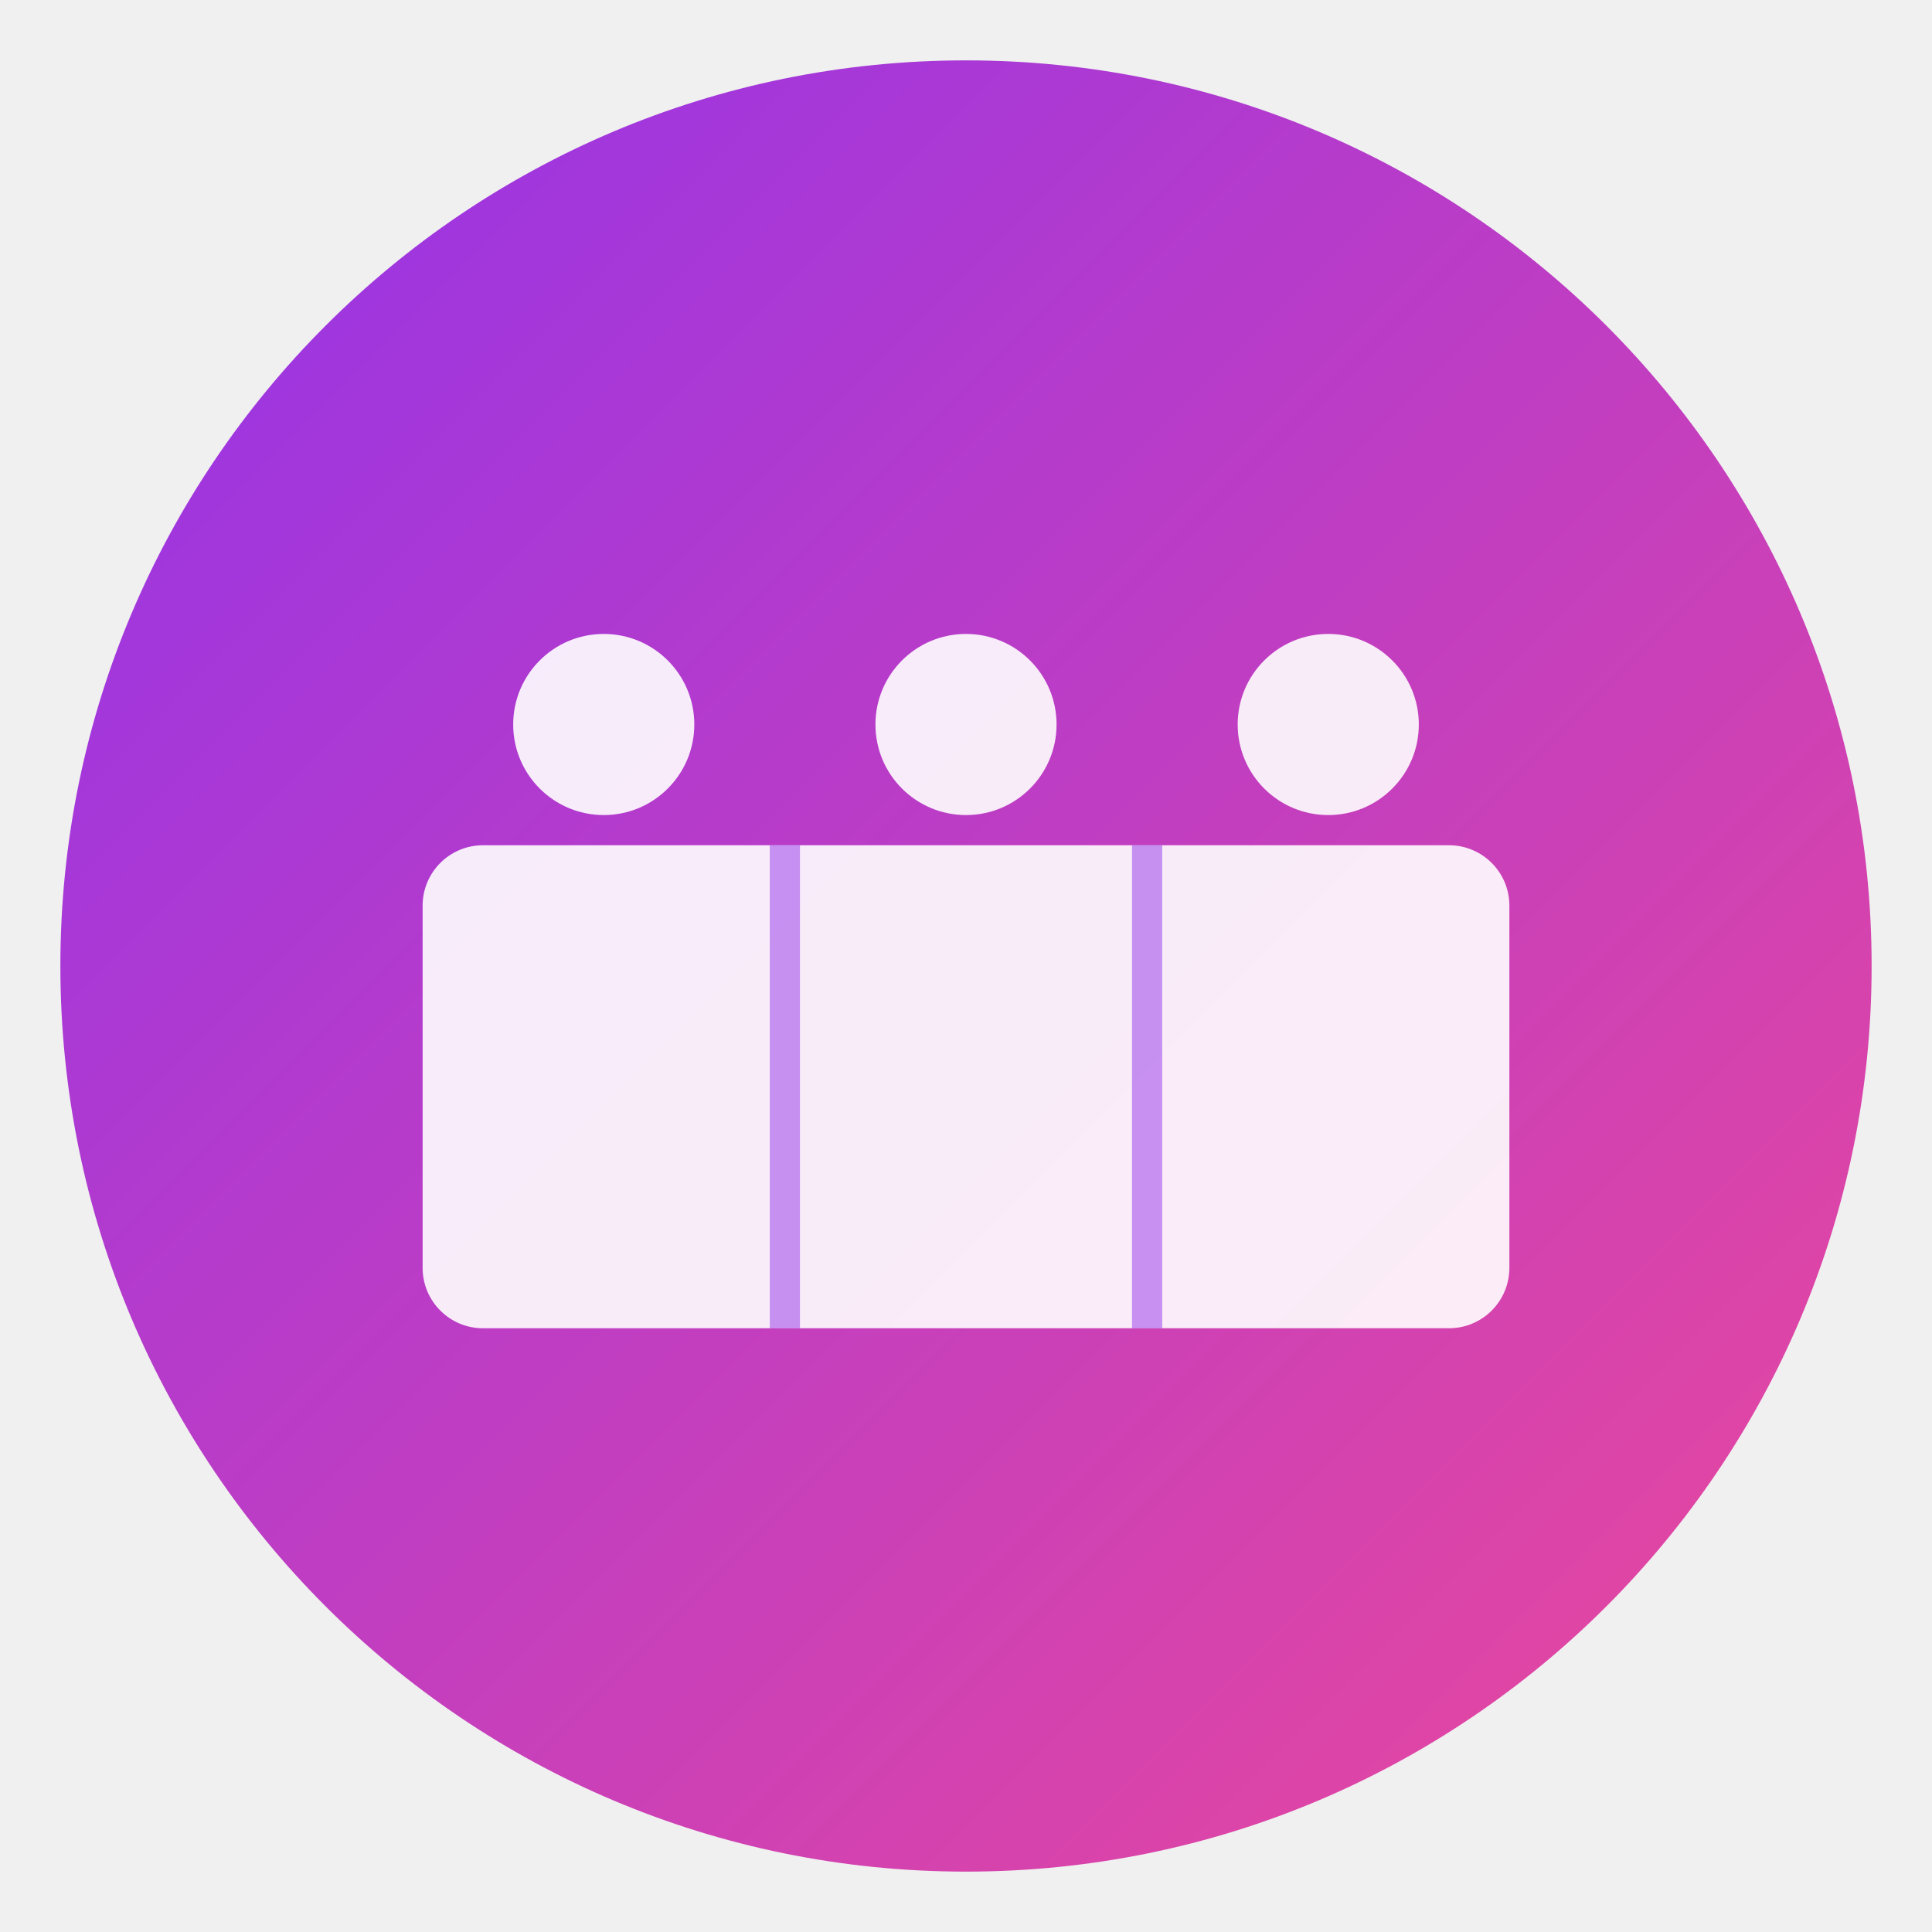
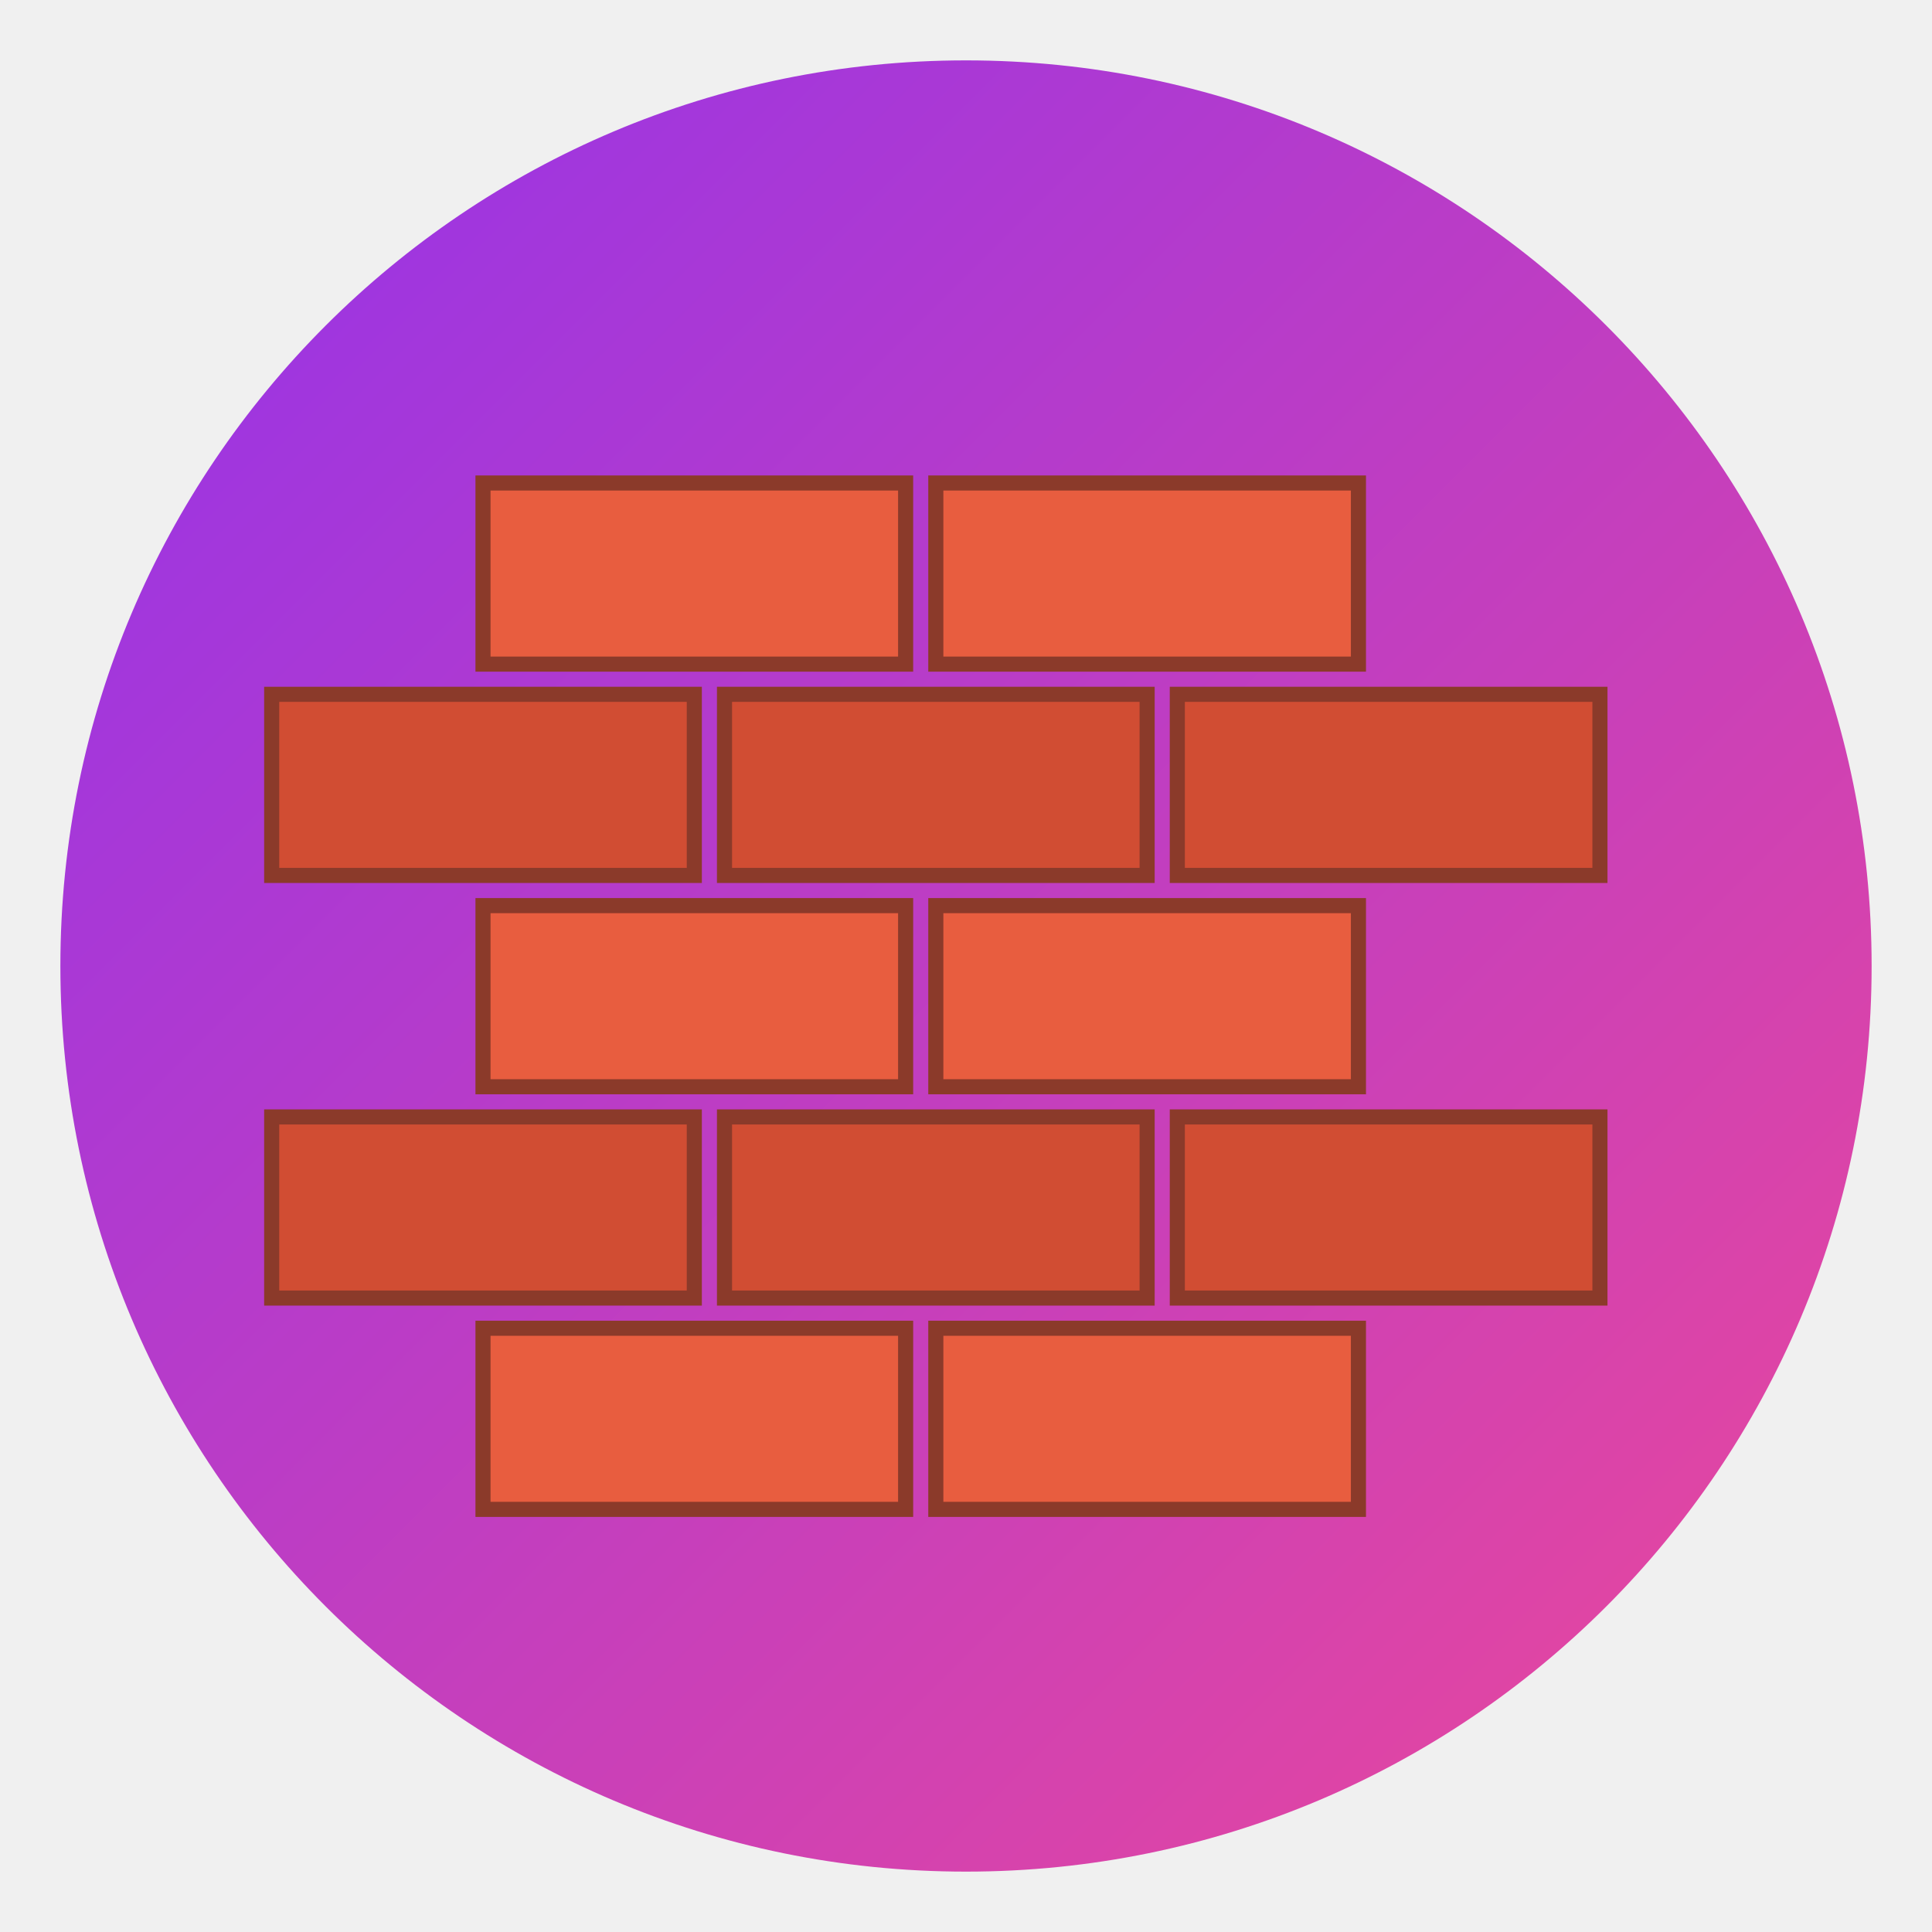
<svg xmlns="http://www.w3.org/2000/svg" viewBox="0 0 64 64">
  <defs>
-     <linearGradient id="brickGradient" x1="0%" y1="0%" x2="100%" y2="100%">
+     <linearGradient id="bgGradient" x1="0%" y1="0%" x2="100%" y2="100%">
      <stop offset="0%" style="stop-color:#9333ea;stop-opacity:1" />
      <stop offset="100%" style="stop-color:#ec4899;stop-opacity:1" />
    </linearGradient>
  </defs>
-   <circle cx="32" cy="32" r="30" fill="url(#brickGradient)" />
-   <circle cx="20" cy="24" r="3" fill="#ffffff" opacity="0.9" />
-   <circle cx="32" cy="24" r="3" fill="#ffffff" opacity="0.9" />
-   <circle cx="44" cy="24" r="3" fill="#ffffff" opacity="0.9" />
-   <rect x="14" y="28" width="36" height="16" rx="2" fill="#ffffff" opacity="0.9" />
-   <line x1="26" y1="28" x2="26" y2="44" stroke="#9333ea" stroke-width="1" opacity="0.5" />
-   <line x1="38" y1="28" x2="38" y2="44" stroke="#9333ea" stroke-width="1" opacity="0.5" />
+   <circle cx="32" cy="32" r="30" fill="url(#bgGradient)" />
+   <rect x="16" y="16" width="14" height="6" fill="#e85d3f" stroke="#8b3a2a" stroke-width="0.5" />
+   <rect x="31" y="16" width="14" height="6" fill="#e85d3f" stroke="#8b3a2a" stroke-width="0.5" />
+   <rect x="9" y="23" width="14" height="6" fill="#d14d33" stroke="#8b3a2a" stroke-width="0.5" />
+   <rect x="24" y="23" width="14" height="6" fill="#d14d33" stroke="#8b3a2a" stroke-width="0.5" />
+   <rect x="39" y="23" width="14" height="6" fill="#d14d33" stroke="#8b3a2a" stroke-width="0.5" />
+   <rect x="16" y="30" width="14" height="6" fill="#e85d3f" stroke="#8b3a2a" stroke-width="0.5" />
+   <rect x="31" y="30" width="14" height="6" fill="#e85d3f" stroke="#8b3a2a" stroke-width="0.5" />
+   <rect x="9" y="37" width="14" height="6" fill="#d14d33" stroke="#8b3a2a" stroke-width="0.5" />
+   <rect x="24" y="37" width="14" height="6" fill="#d14d33" stroke="#8b3a2a" stroke-width="0.5" />
+   <rect x="39" y="37" width="14" height="6" fill="#d14d33" stroke="#8b3a2a" stroke-width="0.5" />
+   <rect x="16" y="44" width="14" height="6" fill="#e85d3f" stroke="#8b3a2a" stroke-width="0.5" />
+   <rect x="31" y="44" width="14" height="6" fill="#e85d3f" stroke="#8b3a2a" stroke-width="0.5" />
</svg>
